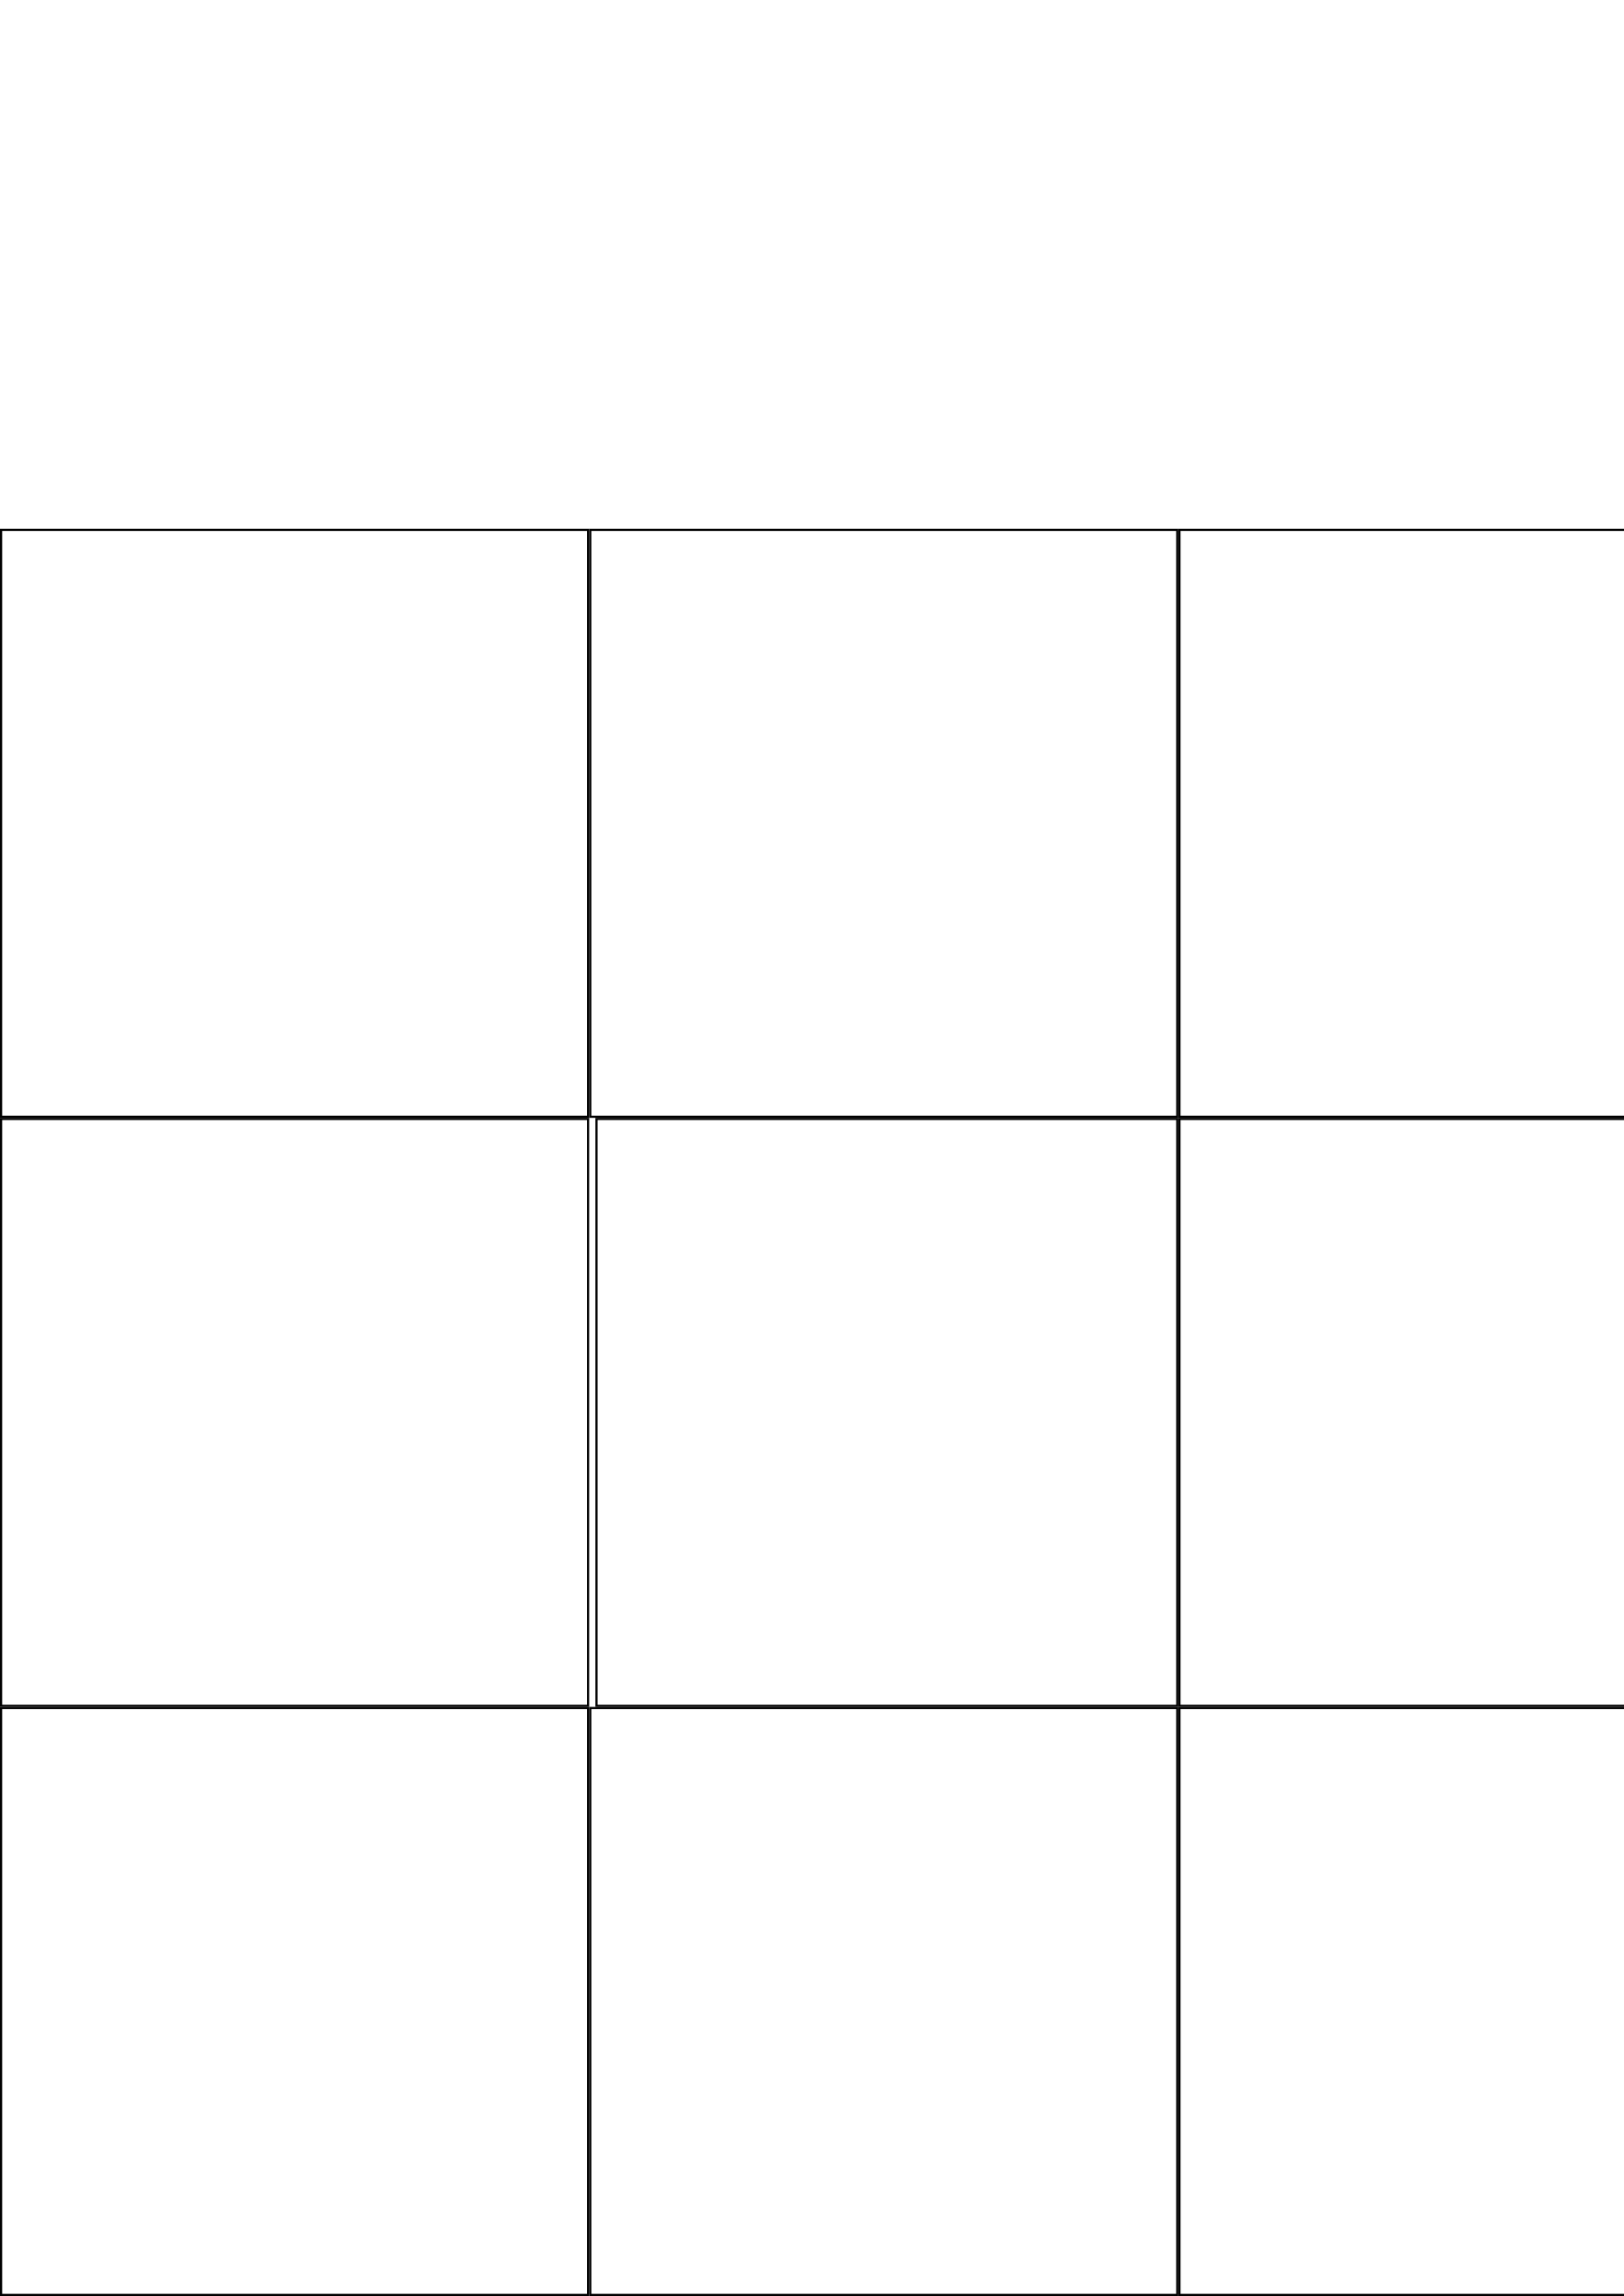
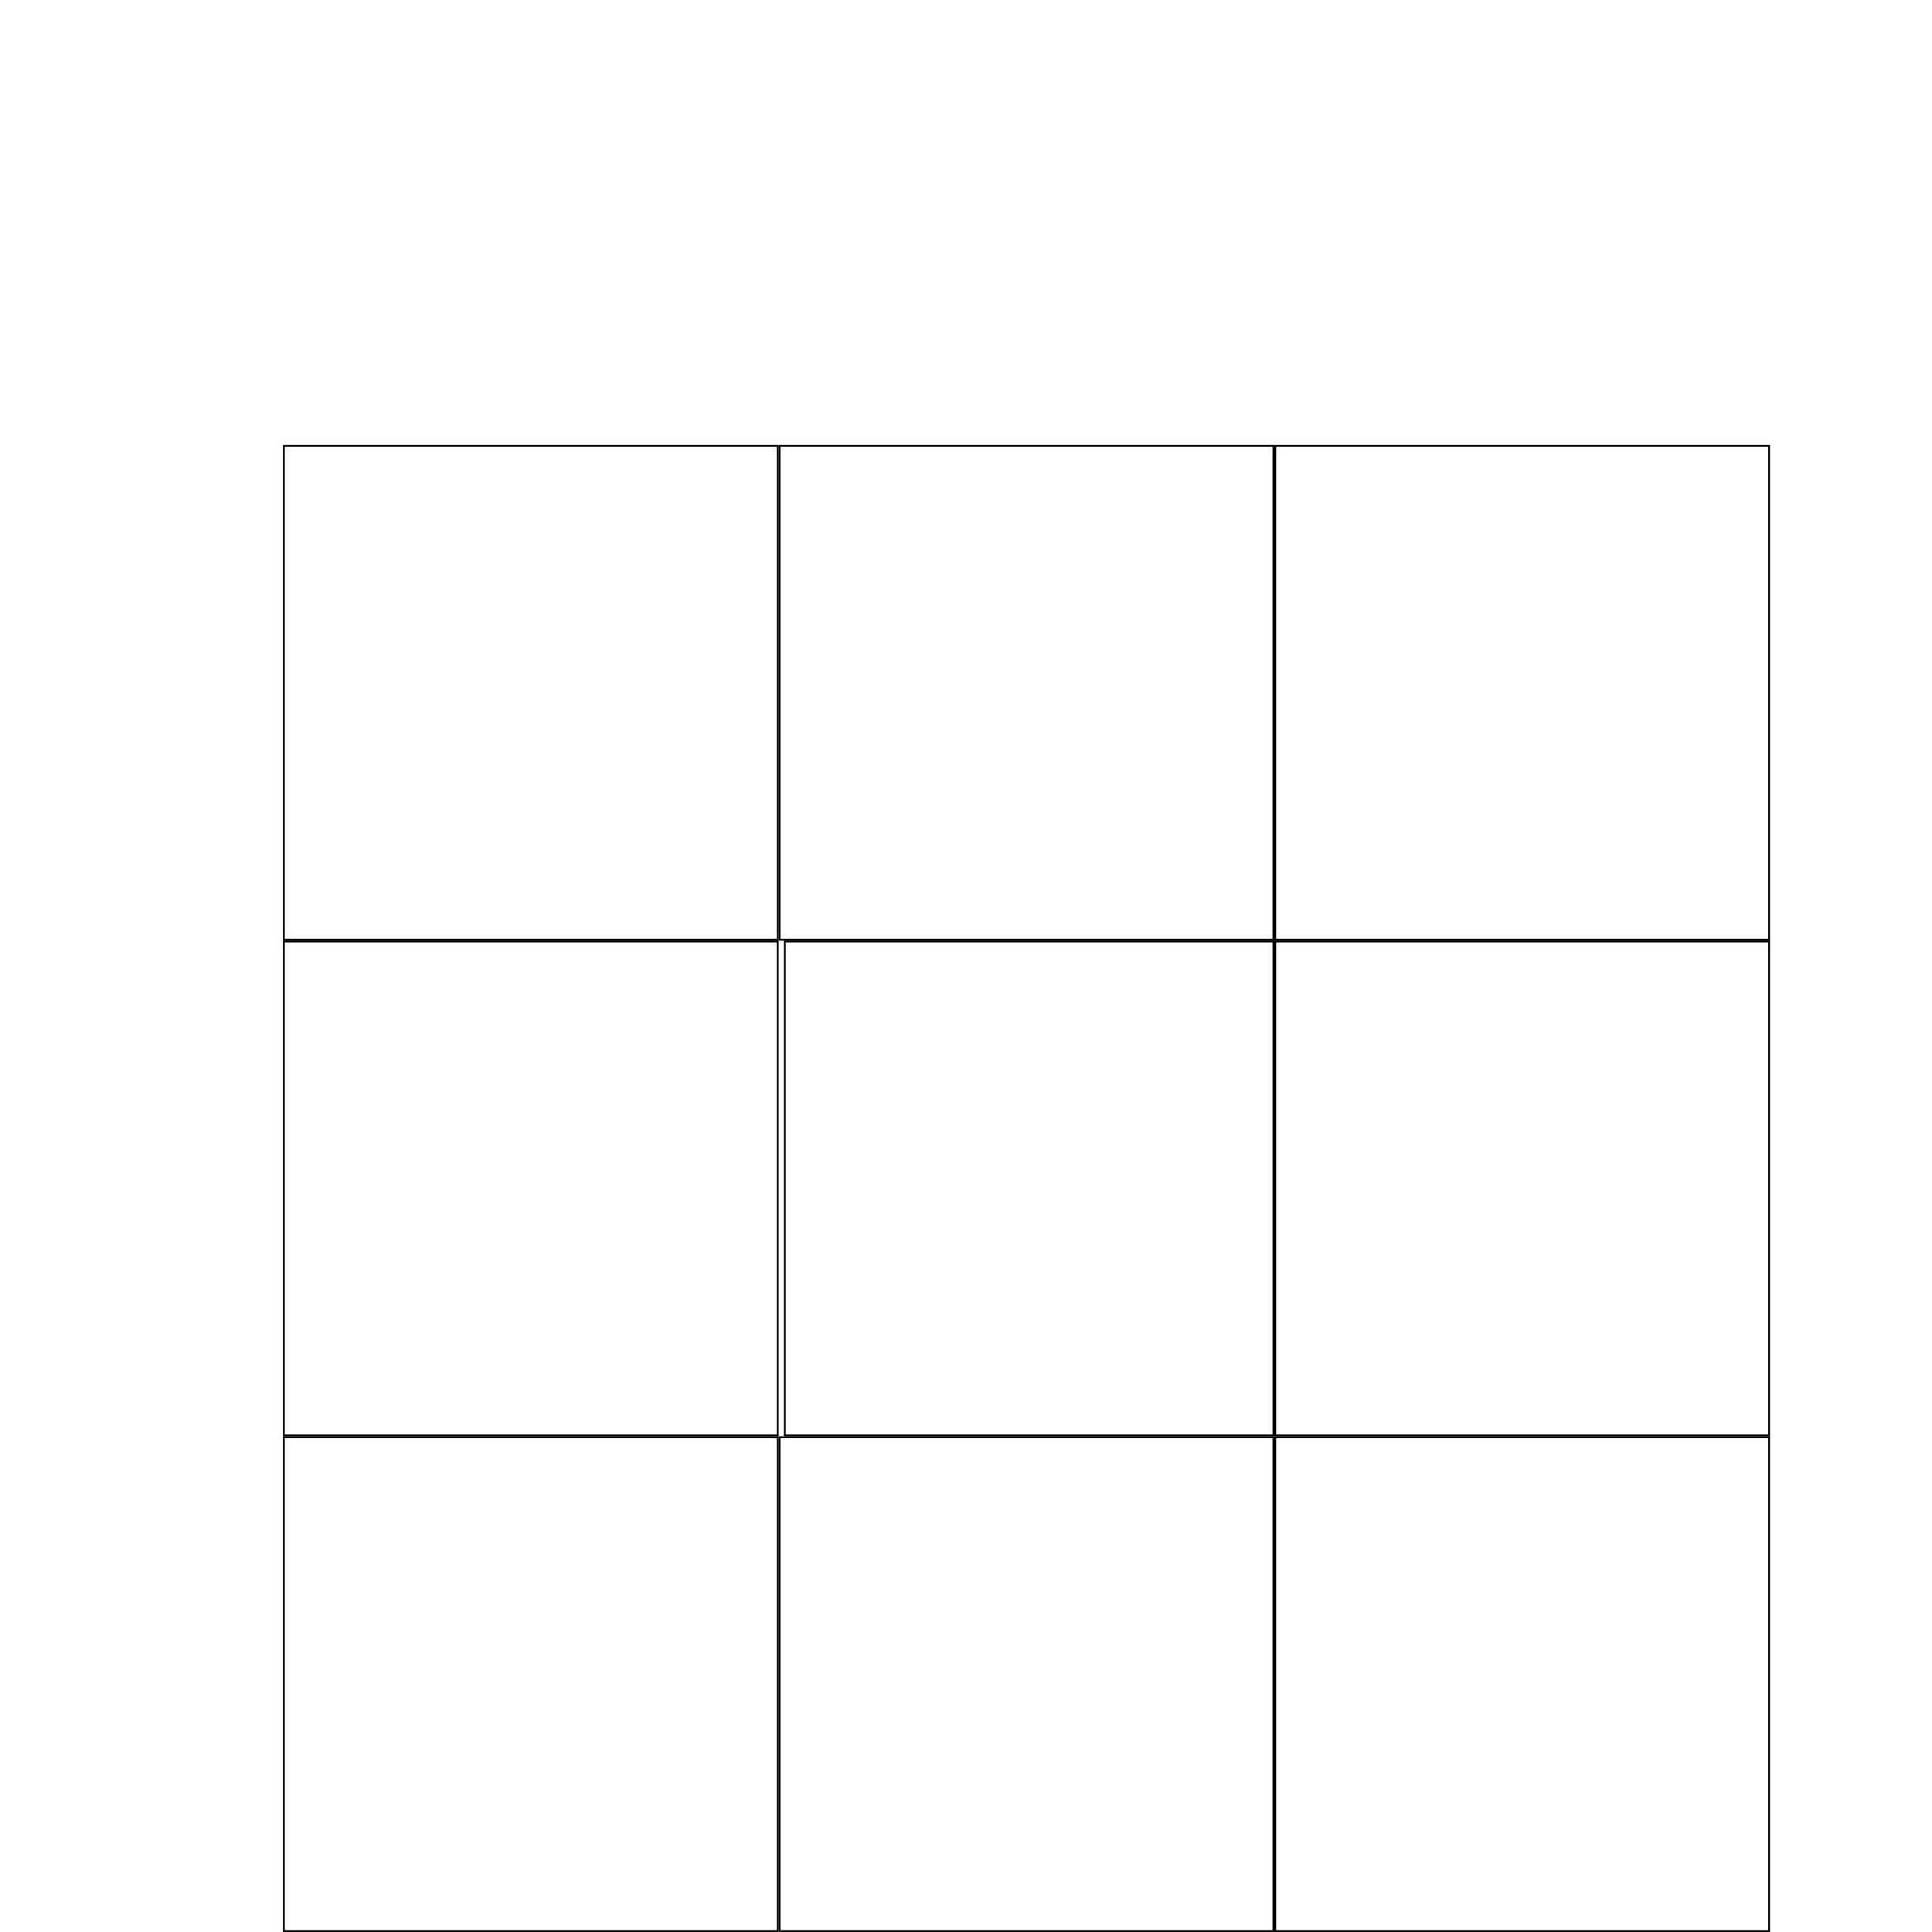
- <svg xmlns="http://www.w3.org/2000/svg" width="210mm" height="297mm" viewBox="0 0 744.094 1052.362" id="svg2" version="1.1">
+ <svg xmlns="http://www.w3.org/2000/svg" width="297mm" height="297mm" viewBox="0 0 744.094 1052.362" id="svg2" version="1.1">
  <defs id="defs4" />
  <g id="layer1">
    <g id="group1">
      <path id="rect4144" d="m 273.353,512.858 266.152,0 0,269.009 -266.152,0 z" style="fill:none;fill-rule:evenodd;stroke:#000000;stroke-width:0.991px;stroke-linecap:butt;stroke-linejoin:miter;stroke-opacity:1" />
    </g>
    <g id="group2">
      <path id="rect4138" d="m 270.498,782.86 269.004,0 0,269.004 -269.004,0 z" style="fill:none;fill-rule:evenodd;stroke:#000000;stroke-width:0.996px;stroke-linecap:butt;stroke-linejoin:miter;stroke-opacity:1" />
      <path id="rect4142" d="m 0.498,512.86 269.004,0 0,269.004 -269.004,0 z" style="fill:none;fill-rule:evenodd;stroke:#000000;stroke-width:0.996px;stroke-linecap:butt;stroke-linejoin:miter;stroke-opacity:1" />
      <path id="rect4146" d="m 540.498,512.86 269.004,0 0,269.004 -269.004,0 z" style="fill:none;fill-rule:evenodd;stroke:#000000;stroke-width:0.996px;stroke-linecap:butt;stroke-linejoin:miter;stroke-opacity:1" />
      <path id="rect4150" d="m 270.498,242.86 269.004,0 0,269.004 -269.004,0 z" style="fill:none;fill-rule:evenodd;stroke:#000000;stroke-width:0.996px;stroke-linecap:butt;stroke-linejoin:miter;stroke-opacity:1" />
    </g>
    <g id="group3">
      <path id="rect3336" d="m 0.498,782.86 269.004,0 0,269.004 -269.004,0 z" style="fill:none;fill-rule:evenodd;stroke:#000000;stroke-width:0.996px;stroke-linecap:butt;stroke-linejoin:miter;stroke-opacity:1" />
      <path id="rect4140" d="m 540.498,782.86 269.004,0 0,269.004 -269.004,0 z" style="fill:none;fill-rule:evenodd;stroke:#000000;stroke-width:0.996px;stroke-linecap:butt;stroke-linejoin:miter;stroke-opacity:1" />
      <path id="rect4148" d="m 0.498,242.86 269.004,0 0,269.004 -269.004,0 z" style="fill:none;fill-rule:evenodd;stroke:#000000;stroke-width:0.996px;stroke-linecap:butt;stroke-linejoin:miter;stroke-opacity:1" />
      <path id="rect4152" d="m 540.498,242.86 269.004,0 0,269.004 -269.004,0 z" style="fill:none;fill-rule:evenodd;stroke:#000000;stroke-width:0.996px;stroke-linecap:butt;stroke-linejoin:miter;stroke-opacity:1" />
    </g>
  </g>
</svg>
